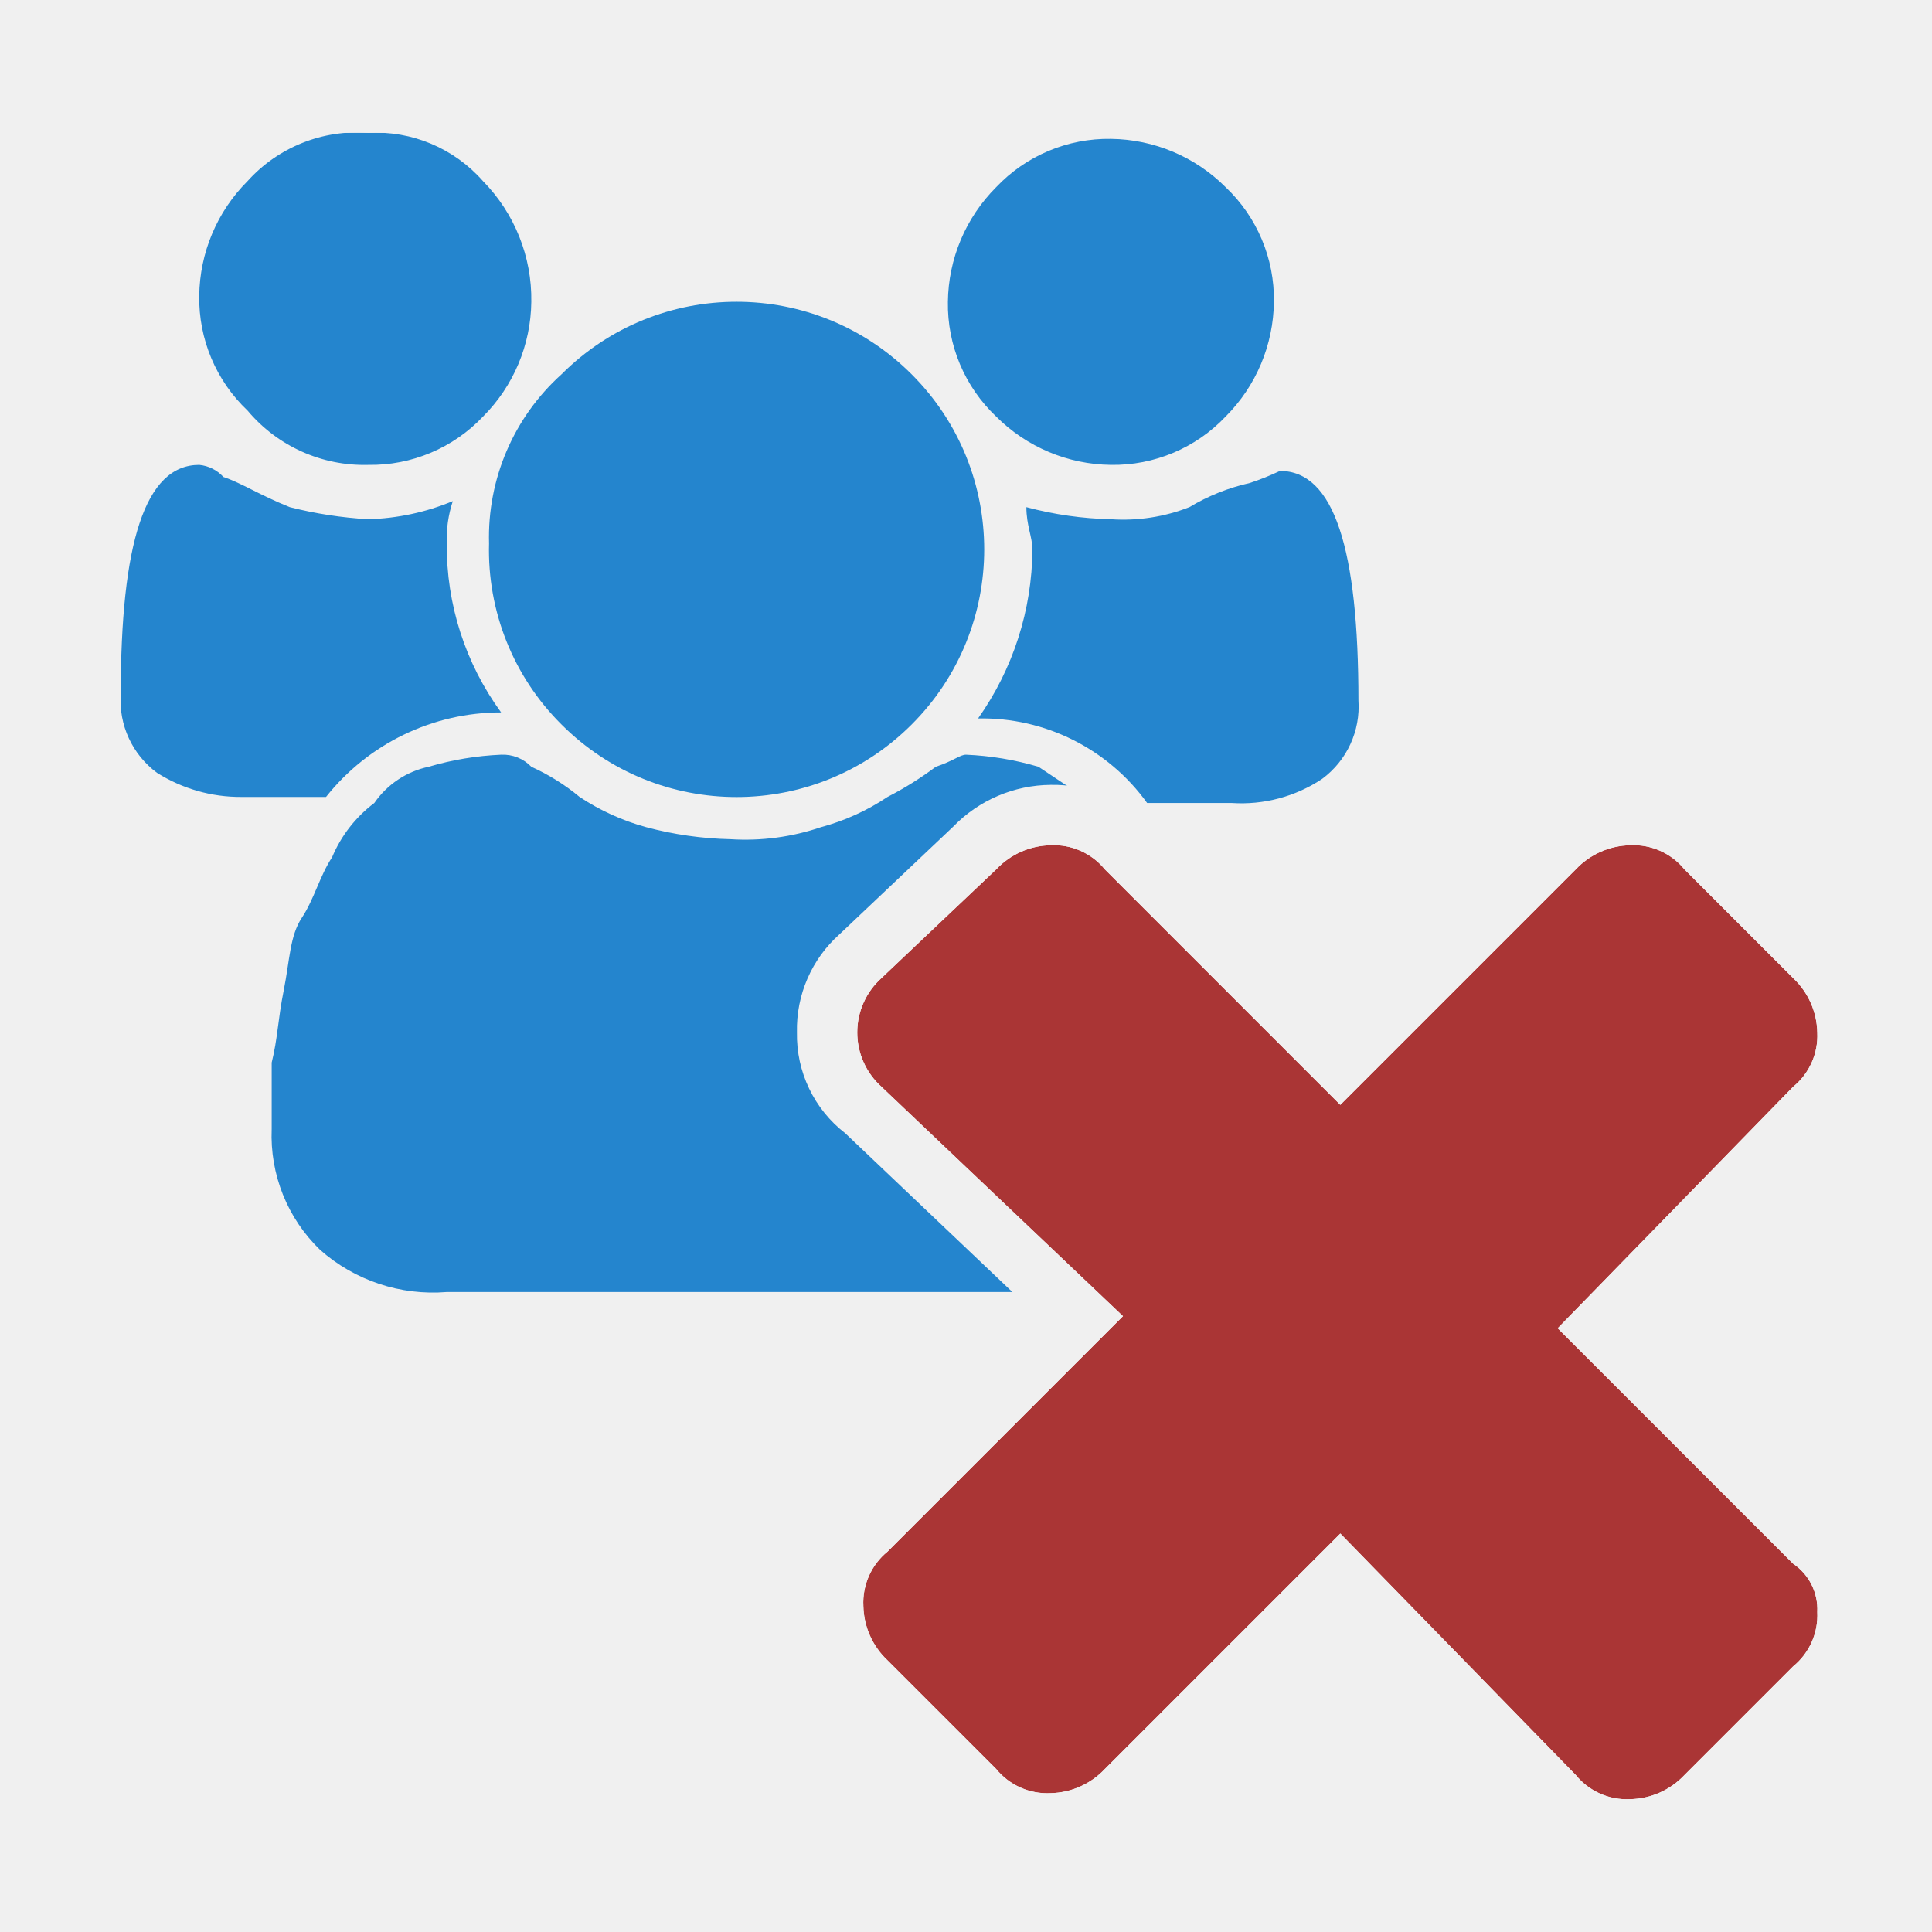
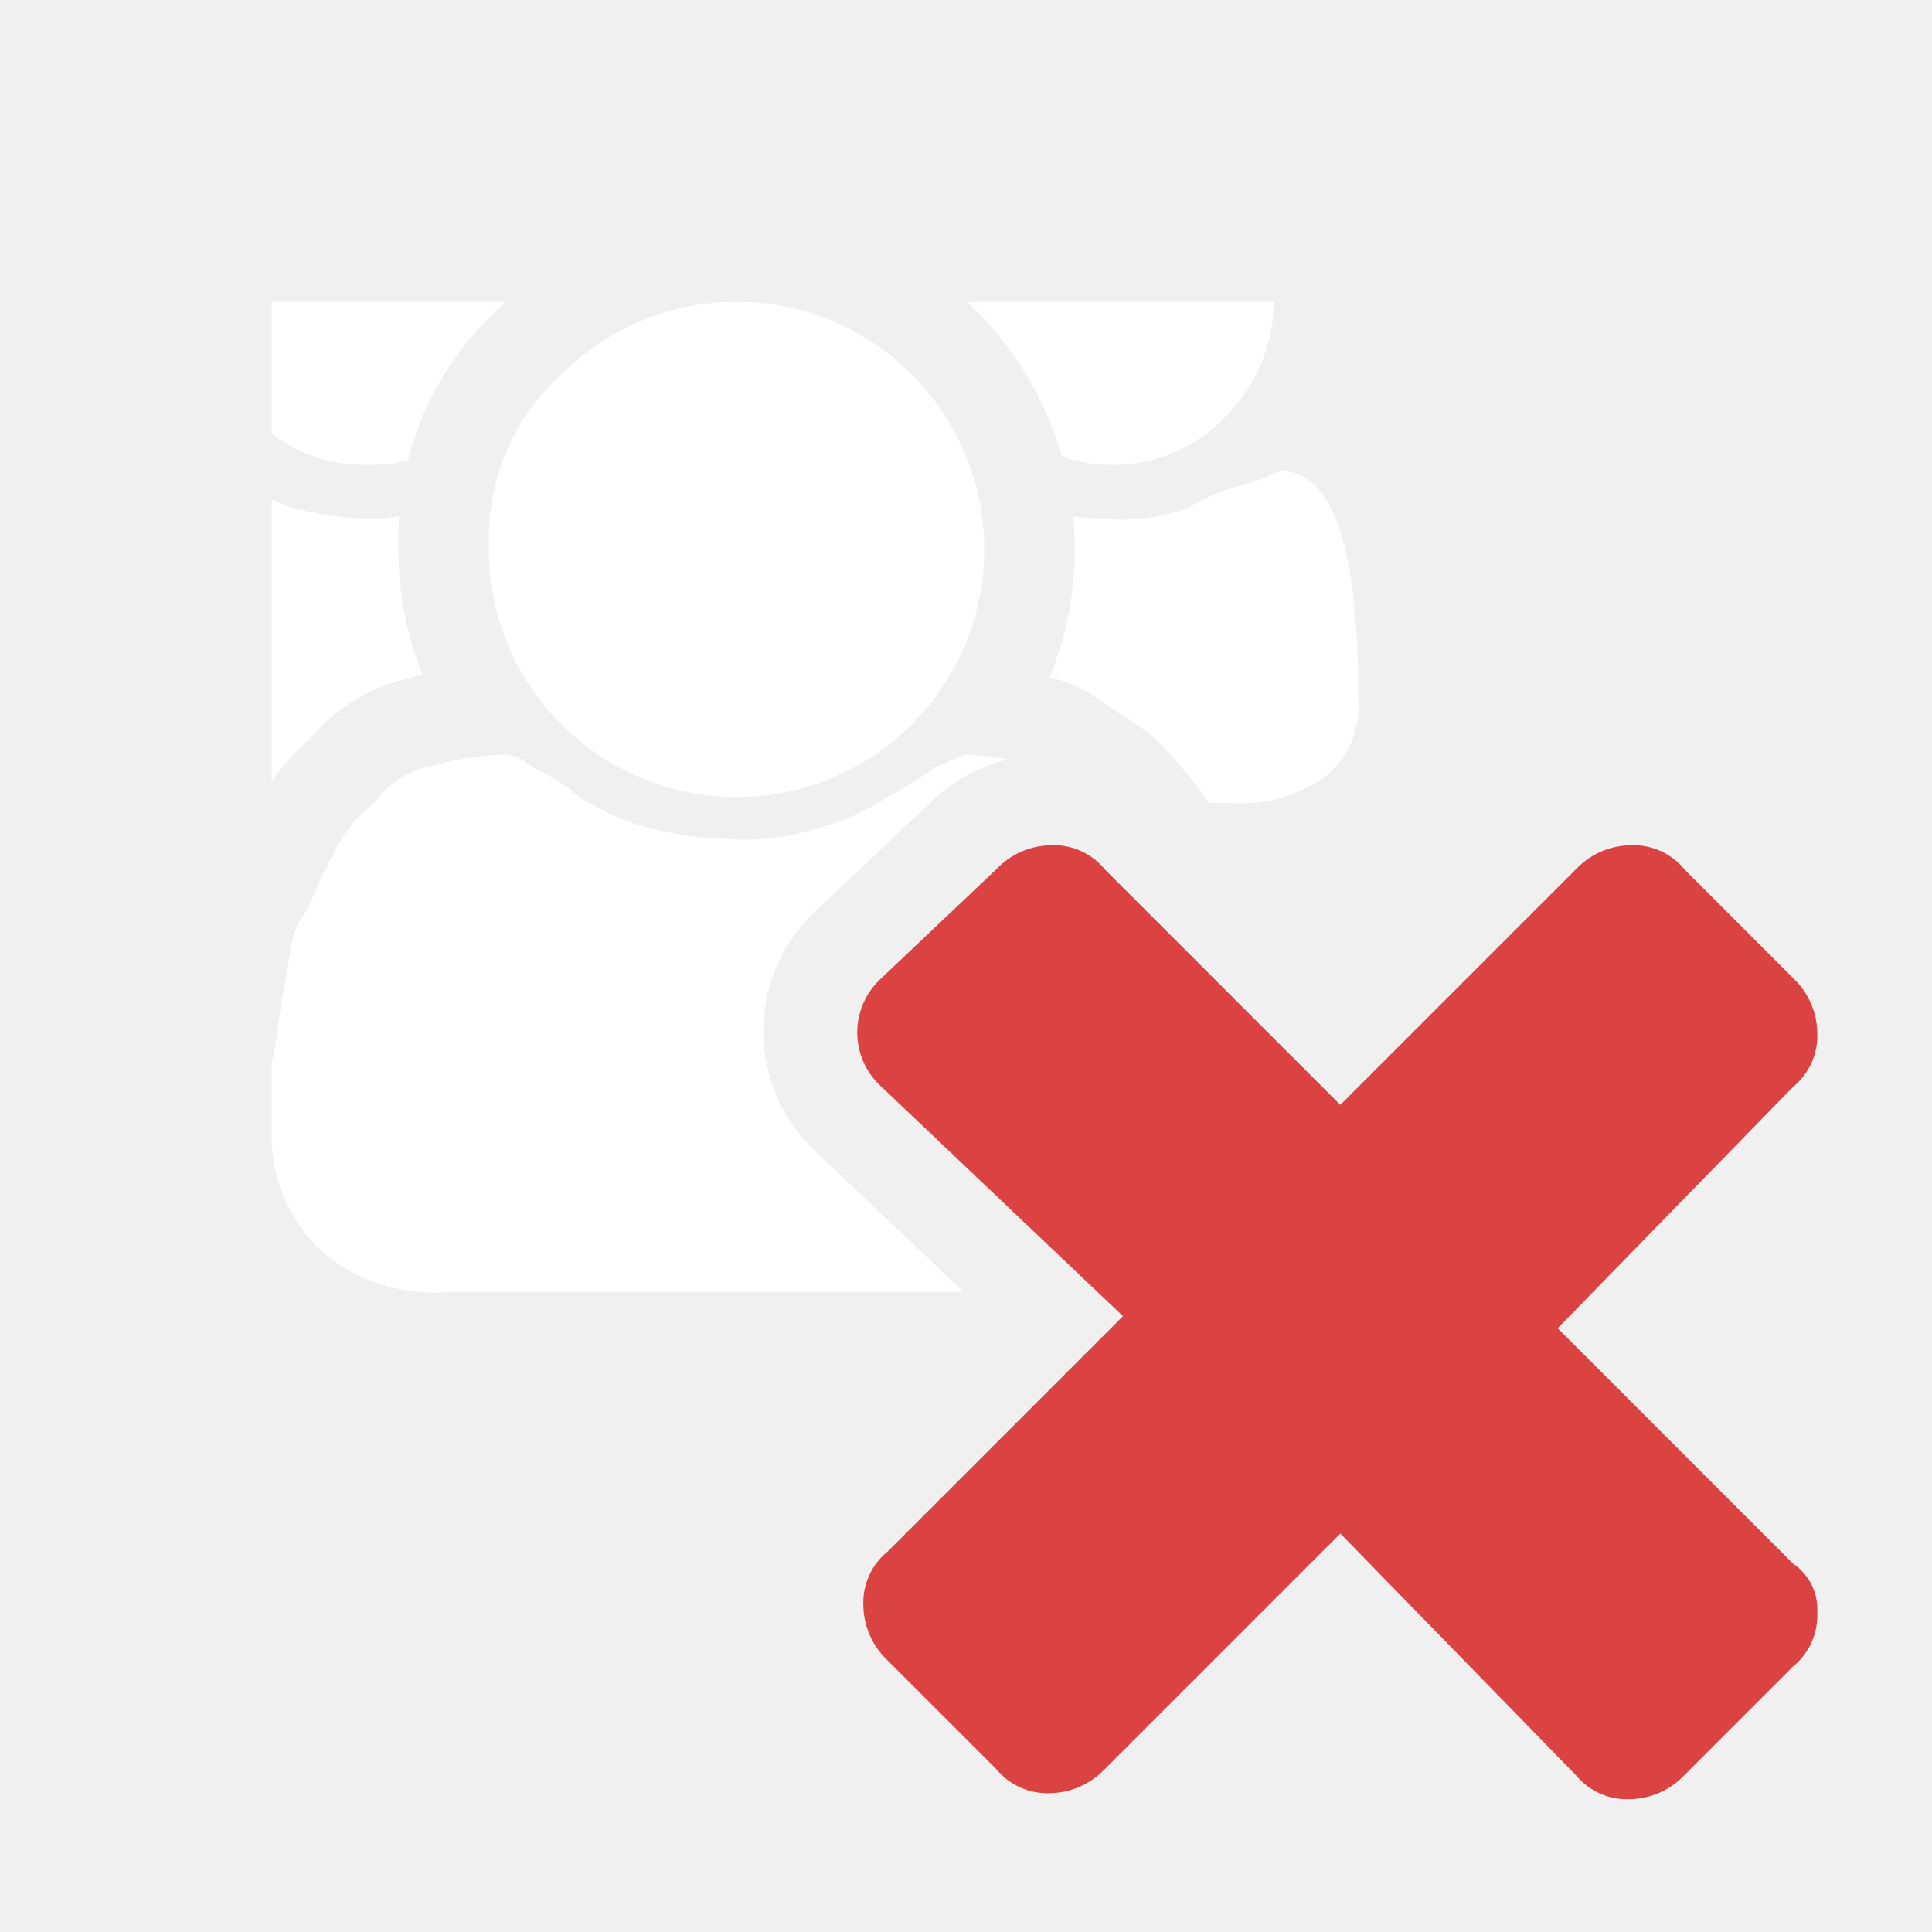
- <svg xmlns="http://www.w3.org/2000/svg" viewBox="0 0 32 32">
-   <filter id="a" color-interpolation-filters="sRGB" filterUnits="userSpaceOnUse" height="28.6" width="29.1" x="2" y="2.2">
-     <feFlood flood-color="#fff" result="bg" />
-     <feBlend in="SourceGraphic" in2="bg" />
-   </filter>
-   <mask id="b" height="28.6" maskUnits="userSpaceOnUse" width="29.1" x="2" y="2.2">
-     <path d="m27 14a1.09 1.09 0 0 1 .9.4l1.8 1.8a1.27 1.27 0 0 1 .4.9 1.09 1.09 0 0 1 -.4.9l-3.9 4 3.9 3.9a.91.91 0 0 1 .4.8 1.09 1.09 0 0 1 -.4.9l-1.8 1.8a1.27 1.27 0 0 1 -.9.4 1.09 1.09 0 0 1 -.9-.4l-3.9-4-3.9 3.9a1.27 1.27 0 0 1 -.9.4 1.09 1.09 0 0 1 -.9-.4l-1.8-1.8a1.27 1.27 0 0 1 -.4-.9 1.09 1.09 0 0 1 .4-.9l3.9-3.9-4-3.8a1.21 1.21 0 0 1 0-1.8l1.9-1.8a1.27 1.27 0 0 1 .9-.4 1.09 1.09 0 0 1 .9.4l3.9 3.9 3.9-3.9a1.27 1.27 0 0 1 .9-.4m0-1a2.27 2.27 0 0 0 -1.61.69l-3.19 3.2-3.2-3.2a2.09 2.09 0 0 0 -1.6-.69 2.27 2.27 0 0 0 -1.61.69l-1.88 1.78a2.11 2.11 0 0 0 -.71 1.63 2.06 2.06 0 0 0 .8 1.67l3.21 3.05-3.21 3.18a2.09 2.09 0 0 0 -.69 1.61 2.27 2.27 0 0 0 .69 1.6l1.8 1.8a2.09 2.09 0 0 0 1.61.69 2.27 2.27 0 0 0 1.59-.7l3.18-3.19 3.19 3.28a2.1 2.1 0 0 0 1.62.7 2.27 2.27 0 0 0 1.61-.69l1.8-1.8a2.09 2.09 0 0 0 .69-1.61 1.93 1.93 0 0 0 -.75-1.57l-3.13-3.12 3.21-3.29a2.08 2.08 0 0 0 .68-1.6 2.27 2.27 0 0 0 -.69-1.61l-1.8-1.8a2.09 2.09 0 0 0 -1.61-.7z" filter="url(#a)" />
-   </mask>
-   <g mask="url(#b)">
-     <path d="m30.1 26.7a1.09 1.09 0 0 1 -.4.9l-1.8 1.8a1.27 1.27 0 0 1 -.9.4 1.09 1.09 0 0 1 -.9-.4l-3.9-4-3.9 3.9a1.27 1.27 0 0 1 -.9.4 1.09 1.09 0 0 1 -.9-.4l-1.8-1.8a1.27 1.27 0 0 1 -.4-.9 1.09 1.09 0 0 1 .4-.9l3.9-3.9-4-3.8a1.21 1.21 0 0 1 0-1.8l1.9-1.8a1.27 1.27 0 0 1 .9-.4 1.09 1.09 0 0 1 .9.4l3.9 3.9 3.9-3.9a1.27 1.27 0 0 1 .9-.4 1.09 1.09 0 0 1 .9.4l1.8 1.8a1.27 1.27 0 0 1 .4.9 1.09 1.09 0 0 1 -.4.9l-3.9 4 3.9 3.9a.91.91 0 0 1 .4.8z" fill="#aa3535" />
-     <g fill="#2485ce">
-       <path d="m9.3 12a4.1 4.1 0 0 0 5.8 0 4.1 4.1 0 0 0 0-5.8 4.1 4.1 0 0 0 -5.8 0 3.63 3.63 0 0 0 -1.2 2.8 4.07 4.07 0 0 0 1.2 3zm9.1-4.3a2.56 2.56 0 0 0 1.9-.8 2.73 2.73 0 0 0 .8-1.9 2.56 2.56 0 0 0 -.8-1.9 2.73 2.73 0 0 0 -1.9-.8 2.56 2.56 0 0 0 -1.9.8 2.73 2.73 0 0 0 -.8 1.9 2.56 2.56 0 0 0 .8 1.9 2.73 2.73 0 0 0 1.9.8zm1.3.7a3 3 0 0 1 -1.3.2 5.9 5.9 0 0 1 -1.4-.2c0 .3.1.5.1.7a4.9 4.9 0 0 1 -.9 2.8 3.37 3.37 0 0 1 2.8 1.4h1.4a2.41 2.41 0 0 0 1.5-.4 1.49 1.49 0 0 0 .6-1.3c0-2.5-.4-3.8-1.3-3.8a4.2 4.2 0 0 1 -.5.2 3.38 3.38 0 0 0 -1 .4zm-13.6-.7a2.56 2.56 0 0 0 1.9-.8 2.73 2.73 0 0 0 .8-1.9 2.79 2.79 0 0 0 -.8-2 2.36 2.36 0 0 0 -1.9-.8 2.44 2.44 0 0 0 -2 .8 2.73 2.73 0 0 0 -.8 1.9 2.56 2.56 0 0 0 .8 1.9 2.52 2.52 0 0 0 2 .9z" />
-       <path d="m17.6 21.4-3.2-3.2a1.29 1.29 0 0 1 -.5-1.1 1.67 1.67 0 0 1 .4-1.1l1.9-1.8a1.37 1.37 0 0 1 1.1-.4 1.67 1.67 0 0 1 1.1.4l.8.8a2 2 0 0 0 -.4-.8 5.5 5.5 0 0 0 -.7-.9l-.9-.6a5 5 0 0 0 -1.2-.2c-.1 0-.2.1-.5.2a5.58 5.58 0 0 1 -.8.5 3.7 3.7 0 0 1 -1.1.5 3.89 3.89 0 0 1 -1.5.2 5.9 5.9 0 0 1 -1.4-.2 3.83 3.83 0 0 1 -1.1-.5 3.51 3.51 0 0 0 -.8-.5.65.65 0 0 0 -.5-.2 5 5 0 0 0 -1.2.2 1.46 1.46 0 0 0 -.9.6 2.18 2.18 0 0 0 -.7.9c-.2.3-.3.7-.5 1s-.2.7-.3 1.2-.1.8-.2 1.2v1.1a2.63 2.63 0 0 0 .8 2 2.82 2.82 0 0 0 2.1.7zm-9.3-9.6a4.68 4.68 0 0 1 -.9-2.8 2 2 0 0 1 .1-.7 3.93 3.93 0 0 1 -1.4.3 6.88 6.88 0 0 1 -1.3-.2c-.5-.2-.8-.4-1.1-.5a.62.62 0 0 0 -.4-.2c-.9 0-1.3 1.3-1.3 3.8a1.49 1.49 0 0 0 .6 1.3 2.59 2.59 0 0 0 1.4.4h1.4a3.7 3.7 0 0 1 2.9-1.4z" />
+ <svg xmlns="http://www.w3.org/2000/svg" id="Layer_1" data-name="Layer 1" viewBox="0 0 32 32">
+   <defs>
+     <style>.cls-1{filter:url(#luminosity-noclip);}.cls-2{fill:#fff;}.cls-3{mask:url(#mask);}.cls-4{mask:url(#mask-2);}.cls-5{fill:#db4242;}.cls-6{filter:url(#luminosity-noclip-2);}</style>
+     <filter id="luminosity-noclip" x="4.5" y="5" width="27.1" height="26.3" filterUnits="userSpaceOnUse" color-interpolation-filters="sRGB">
+       <feFlood flood-color="#fff" result="bg" />
+       <feBlend in="SourceGraphic" in2="bg" />
+     </filter>
+     <mask id="mask" x="4.5" y="5" width="27.1" height="26.3" maskUnits="userSpaceOnUse">
+       <path class="cls-1" d="M27,14a1.09,1.09,0,0,1,.9.4l1.8,1.8a1.27,1.27,0,0,1,.4.9,1.09,1.09,0,0,1-.4.9l-3.9,4,3.9,3.9a.91.91,0,0,1,.4.8,1.09,1.09,0,0,1-.4.9l-1.8,1.8a1.27,1.27,0,0,1-.9.4,1.09,1.09,0,0,1-.9-.4l-3.9-4-3.9,3.9a1.27,1.27,0,0,1-.9.4,1.09,1.09,0,0,1-.9-.4l-1.8-1.8a1.27,1.27,0,0,1-.4-.9,1.09,1.09,0,0,1,.4-.9l3.9-3.9-4-3.8a1.21,1.21,0,0,1,0-1.8l1.9-1.8a1.27,1.27,0,0,1,.9-.4,1.09,1.09,0,0,1,.9.4l3.9,3.9,3.9-3.9A1.27,1.27,0,0,1,27,14m0-1.5a2.78,2.78,0,0,0-2,.84L22.2,16.18l-2.84-2.84a2.56,2.56,0,0,0-2-.84,2.78,2.78,0,0,0-2,.84l-1.87,1.77a2.72,2.72,0,0,0,.06,4l2.82,2.68-2.81,2.81a2.56,2.56,0,0,0-.84,2,2.78,2.78,0,0,0,.84,2l1.8,1.8a2.56,2.56,0,0,0,2,.84,2.78,2.78,0,0,0,2-.84l2.83-2.83L25,30.45a2.57,2.57,0,0,0,2,.85,2.78,2.78,0,0,0,2-.84l1.8-1.8a2.56,2.56,0,0,0,.84-2,2.4,2.4,0,0,0-.92-1.94L27.91,22l2.86-2.94a2.55,2.55,0,0,0,.83-1.95,2.78,2.78,0,0,0-.84-2L29,13.34a2.56,2.56,0,0,0-2-.84Z" />
+     </mask>
+     <filter id="luminosity-noclip-2" x="2" y="2.2" width="20.5" height="20.7" filterUnits="userSpaceOnUse" color-interpolation-filters="sRGB">
+       <feFlood flood-color="#fff" result="bg" />
+       <feBlend in="SourceGraphic" in2="bg" />
+     </filter>
+     <mask id="mask-2" x="2" y="2.2" width="20.5" height="20.7" maskUnits="userSpaceOnUse">
+       <g class="cls-6">
+         <path d="M16,12.5a5,5,0,0,1,1.2.2l.9.6a5.5,5.5,0,0,1,.7.9,2,2,0,0,1,.4.8l-.8-.8a1.67,1.67,0,0,0-1.1-.4,1.37,1.37,0,0,0-1.1.4L14.3,16a1.67,1.67,0,0,0-.4,1.1,1.29,1.29,0,0,0,.5,1.1l3.2,3.2H7.4a2.82,2.82,0,0,1-2.1-.7,2.63,2.63,0,0,1-.8-2V17.6c.1-.4.1-.8.2-1.2s.2-.8.3-1.2.3-.7.5-1a2.18,2.18,0,0,1,.7-.9,1.46,1.46,0,0,1,.9-.6,5,5,0,0,1,1.2-.2.65.65,0,0,1,.5.2,3.51,3.51,0,0,1,.8.5,3.83,3.83,0,0,0,1.1.5,5.9,5.9,0,0,0,1.4.2,3.89,3.89,0,0,0,1.5-.2,3.7,3.7,0,0,0,1.1-.5,5.58,5.58,0,0,0,.8-.5c.3-.1.4-.2.5-.2M16,11a1.92,1.92,0,0,0-.85.22l-.12.06a1.33,1.33,0,0,0-.55.32l-.14.08a4.66,4.66,0,0,0-.47.27,1.86,1.86,0,0,1-.63.29l-.2.07a2.78,2.78,0,0,1-.94.09,4.17,4.17,0,0,1-.95-.13l-.31-.12L10.55,12,10.43,12a1.4,1.4,0,0,1-.18-.13,3.55,3.55,0,0,0-.67-.42A2.12,2.12,0,0,0,8.3,11a6.39,6.39,0,0,0-1.56.24,3,3,0,0,0-1.61,1,3.77,3.77,0,0,0-.93,1.23,4,4,0,0,0-.33.65,2.27,2.27,0,0,1-.12.26,1.65,1.65,0,0,0-.21.47l-.09.34c-.07.27-.14.54-.21.89a6.46,6.46,0,0,0-.13.74,3.51,3.51,0,0,1-.07.43,2.2,2.2,0,0,0,0,.36v1.1a4.12,4.12,0,0,0,1.24,3.06A4.23,4.23,0,0,0,7.4,22.9H17.6A1.51,1.51,0,0,0,19,22a1.5,1.5,0,0,0-.33-1.63l-3.2-3.2-.06-.06v0h0l0-.06,1.78-1.69h.13l.08,0,.71.71a1.49,1.49,0,0,0,1.06.44,1.52,1.52,0,0,0,.79-.22,1.5,1.5,0,0,0,.63-1.75A3.53,3.53,0,0,0,20,13.27a7.19,7.19,0,0,0-.83-1,2.11,2.11,0,0,0-.23-.19l-.9-.6a1.82,1.82,0,0,0-.47-.21A6.47,6.47,0,0,0,16,11Z" />
+         <path class="cls-2" d="M12.2,14a4.76,4.76,0,0,1-3.43-1.42A4.82,4.82,0,0,1,7.35,9,4.37,4.37,0,0,1,8.81,5.64,4.7,4.7,0,0,1,12.2,4.25,4.85,4.85,0,0,1,17.05,9.1,4.85,4.85,0,0,1,12.2,14Z" />
+         <path d="M12.2,5a4.1,4.1,0,0,1,4.1,4.1,4.1,4.1,0,0,1-4.1,4.1A4,4,0,0,1,9.3,12,4.07,4.07,0,0,1,8.1,9,3.63,3.63,0,0,1,9.3,6.2,4,4,0,0,1,12.2,5m0-1.5A5.5,5.5,0,0,0,8.27,5.1,5.14,5.14,0,0,0,6.6,9a5.6,5.6,0,0,0,9.56,4.06,5.6,5.6,0,0,0,0-7.92,5.49,5.49,0,0,0-4-1.64Z" />
+       </g>
+     </mask>
+   </defs>
+   <g class="cls-3">
+     <g class="cls-4">
+       <path class="cls-2" d="M18.4,7.7a2.56,2.56,0,0,0,1.9-.8A2.73,2.73,0,0,0,21.1,5a2.56,2.56,0,0,0-.8-1.9,2.73,2.73,0,0,0-1.9-.8,2.56,2.56,0,0,0-1.9.8A2.73,2.73,0,0,0,15.7,5a2.56,2.56,0,0,0,.8,1.9A2.73,2.73,0,0,0,18.4,7.7Zm1.3.7a3,3,0,0,1-1.3.2A5.9,5.9,0,0,1,17,8.4c0,.3.1.5.1.7a4.9,4.9,0,0,1-.9,2.8A3.37,3.37,0,0,1,19,13.3h1.4a2.41,2.41,0,0,0,1.5-.4,1.49,1.49,0,0,0,.6-1.3c0-2.5-.4-3.8-1.3-3.8a4.2,4.2,0,0,1-.5.2A3.38,3.38,0,0,0,19.7,8.4ZM6.1,7.7A2.56,2.56,0,0,0,8,6.9,2.73,2.73,0,0,0,8.8,5,2.79,2.79,0,0,0,8,3a2.36,2.36,0,0,0-1.9-.8,2.44,2.44,0,0,0-2,.8,2.73,2.73,0,0,0-.8,1.9,2.56,2.56,0,0,0,.8,1.9A2.52,2.52,0,0,0,6.1,7.7Z" />
+       <path class="cls-2" d="M8.3,11.8A4.68,4.68,0,0,1,7.4,9a2,2,0,0,1,.1-.7,3.93,3.93,0,0,1-1.4.3,6.88,6.88,0,0,1-1.3-.2C4.3,8.2,4,8,3.7,7.9a.62.62,0,0,0-.4-.2C2.4,7.7,2,9,2,11.5a1.49,1.49,0,0,0,.6,1.3,2.59,2.59,0,0,0,1.4.4H5.4A3.7,3.7,0,0,1,8.3,11.8Z" />
    </g>
+     <path class="cls-2" d="M9.3,12a4.1,4.1,0,0,0,5.8,0,4.1,4.1,0,0,0,0-5.8,4.1,4.1,0,0,0-5.8,0A3.63,3.63,0,0,0,8.1,9,4.07,4.07,0,0,0,9.3,12Z" />
+     <path class="cls-2" d="M17.6,21.4l-3.2-3.2a1.29,1.29,0,0,1-.5-1.1,1.67,1.67,0,0,1,.4-1.1l1.9-1.8a1.37,1.37,0,0,1,1.1-.4,1.67,1.67,0,0,1,1.1.4l.8.8a2,2,0,0,0-.4-.8,5.5,5.5,0,0,0-.7-.9l-.9-.6a5,5,0,0,0-1.2-.2c-.1,0-.2.1-.5.2a5.58,5.58,0,0,1-.8.5,3.7,3.7,0,0,1-1.1.5,3.89,3.89,0,0,1-1.5.2,5.9,5.9,0,0,1-1.4-.2,3.83,3.83,0,0,1-1.1-.5,3.51,3.51,0,0,0-.8-.5.65.65,0,0,0-.5-.2,5,5,0,0,0-1.2.2,1.46,1.46,0,0,0-.9.6,2.18,2.18,0,0,0-.7.9c-.2.3-.3.7-.5,1s-.2.7-.3,1.2-.1.8-.2,1.2v1.1a2.63,2.63,0,0,0,.8,2,2.82,2.82,0,0,0,2.1.7Z" />
  </g>
+   <path class="cls-5" d="M30.1,26.7a1.09,1.09,0,0,1-.4.9l-1.8,1.8a1.27,1.27,0,0,1-.9.4,1.09,1.09,0,0,1-.9-.4l-3.9-4-3.9,3.9a1.27,1.27,0,0,1-.9.4,1.09,1.09,0,0,1-.9-.4l-1.8-1.8a1.27,1.27,0,0,1-.4-.9,1.09,1.09,0,0,1,.4-.9l3.9-3.9-4-3.8a1.21,1.21,0,0,1,0-1.8l1.9-1.8a1.27,1.27,0,0,1,.9-.4,1.09,1.09,0,0,1,.9.4l3.9,3.9,3.9-3.9A1.27,1.27,0,0,1,27,14a1.09,1.09,0,0,1,.9.4l1.8,1.8a1.27,1.27,0,0,1,.4.9,1.09,1.09,0,0,1-.4.9l-3.9,4,3.9,3.9A.91.91,0,0,1,30.1,26.7Z" />
</svg>
